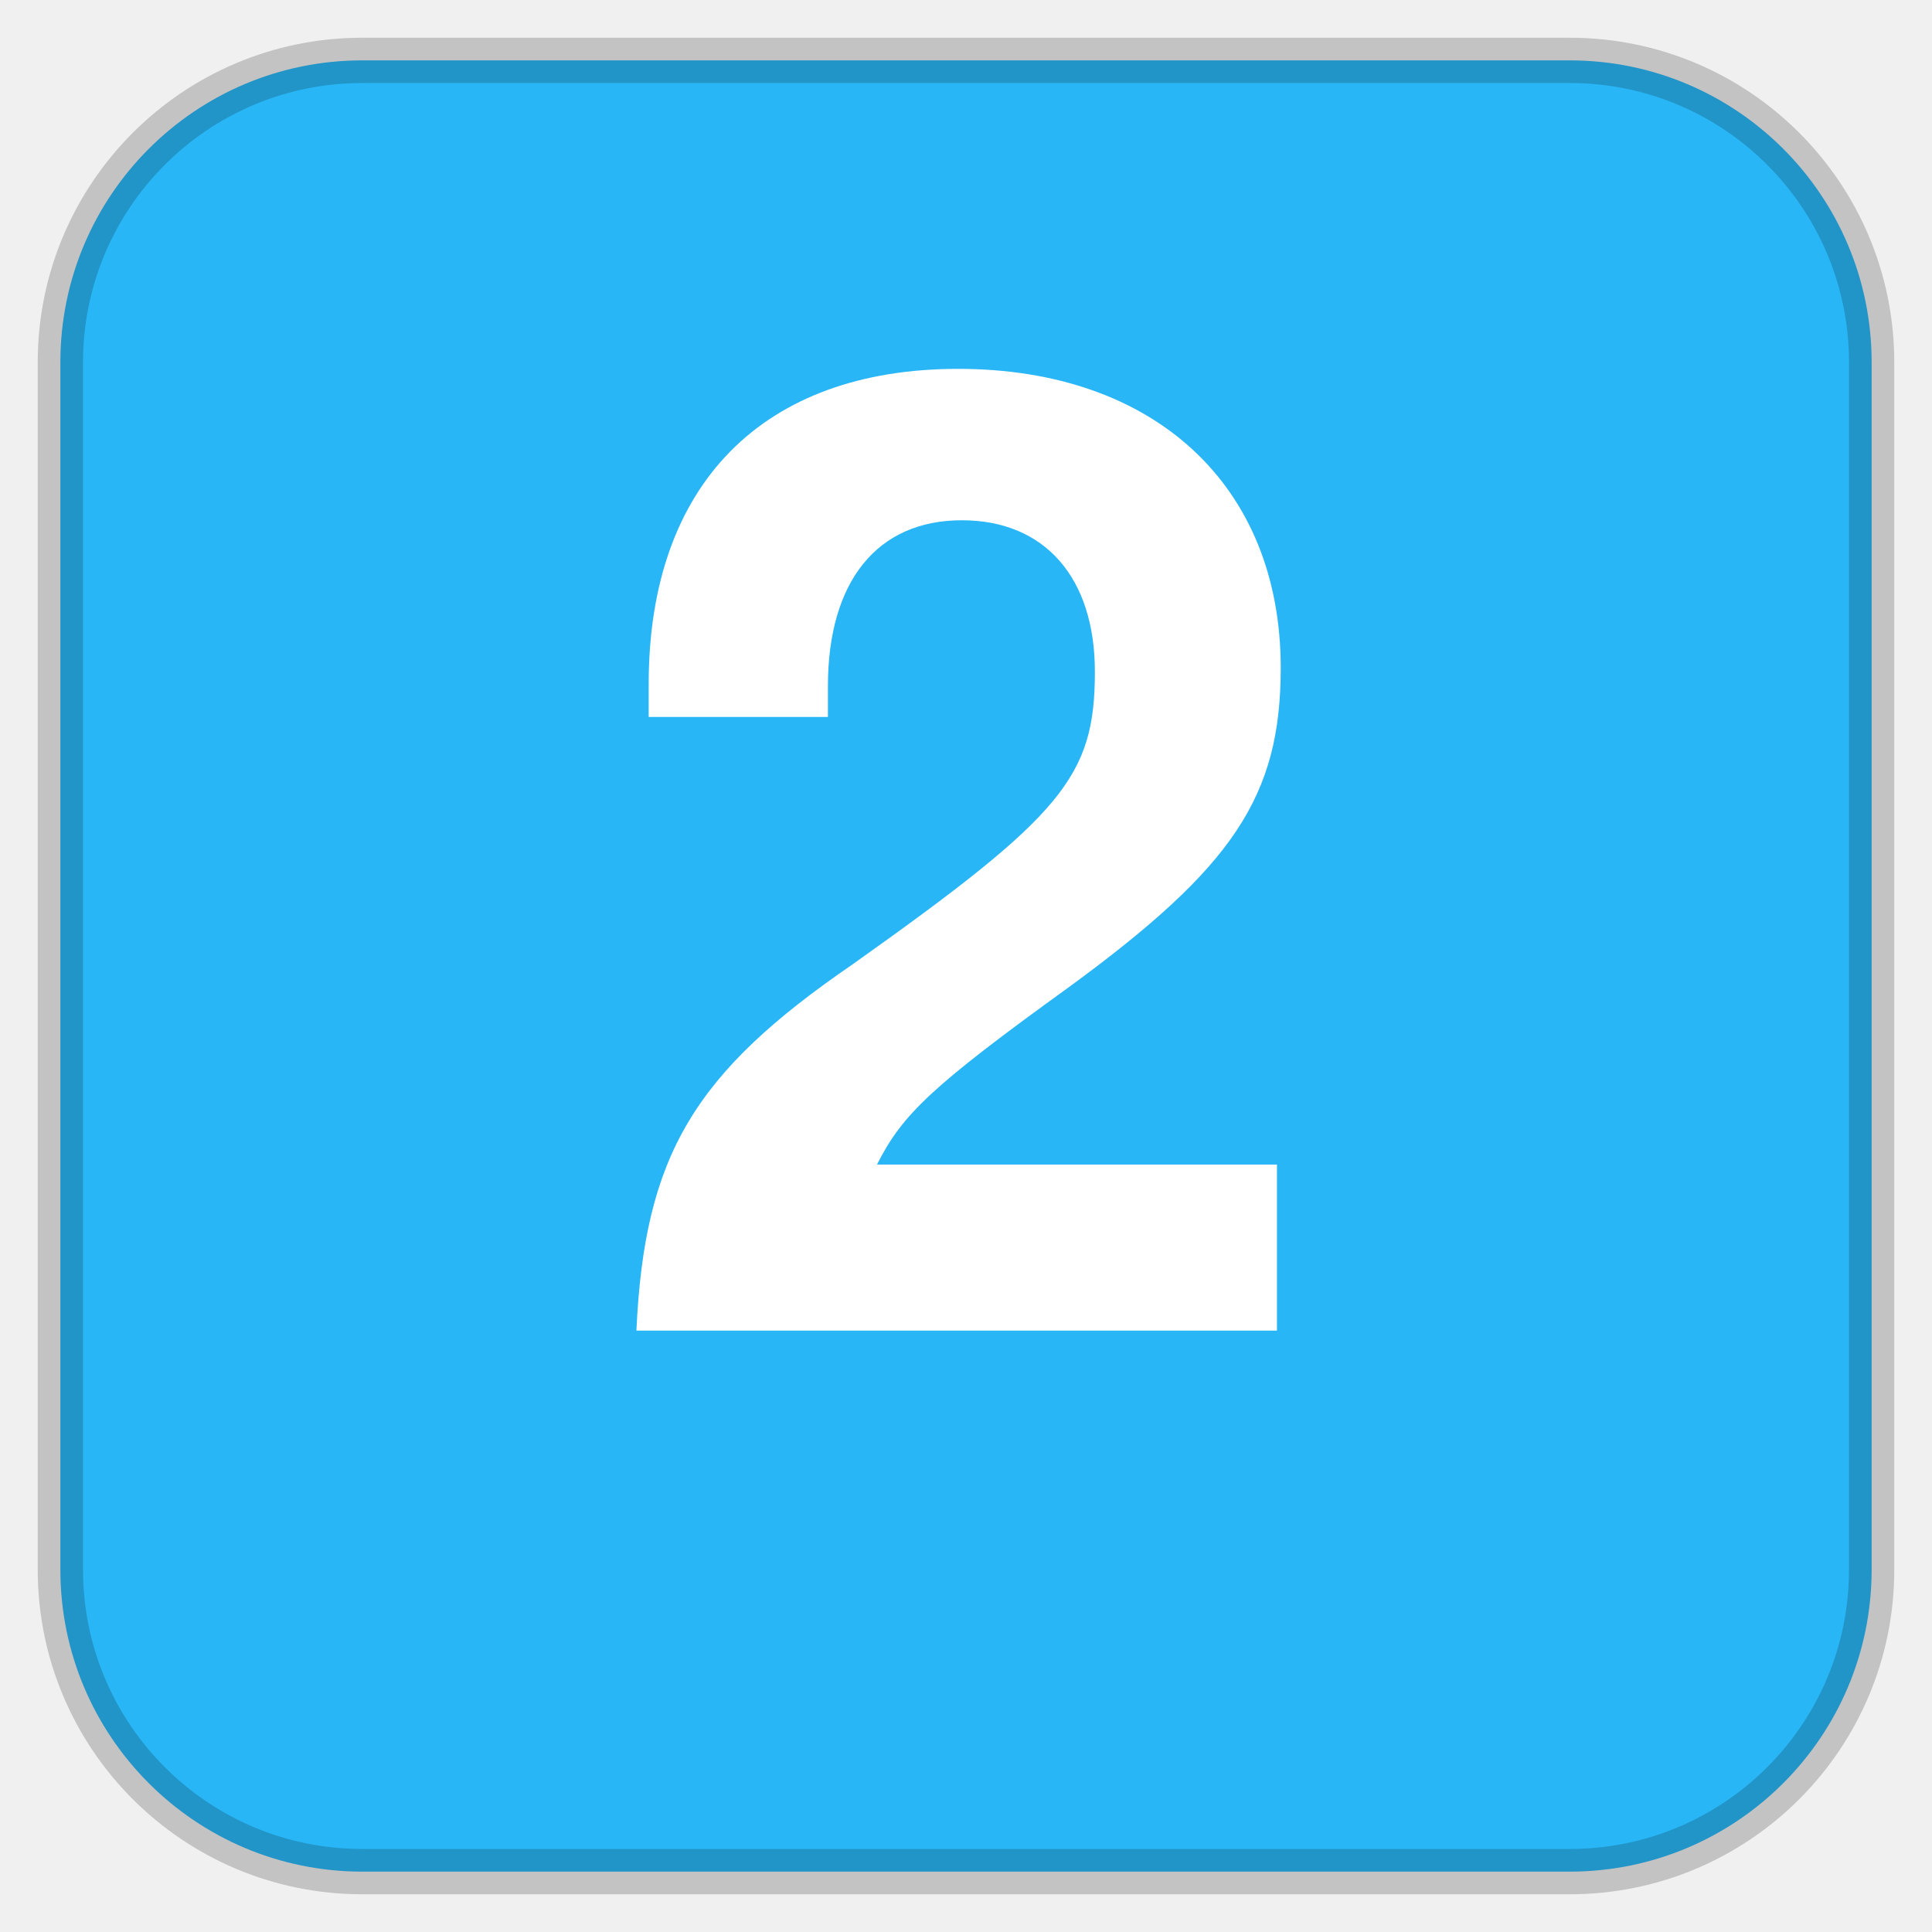
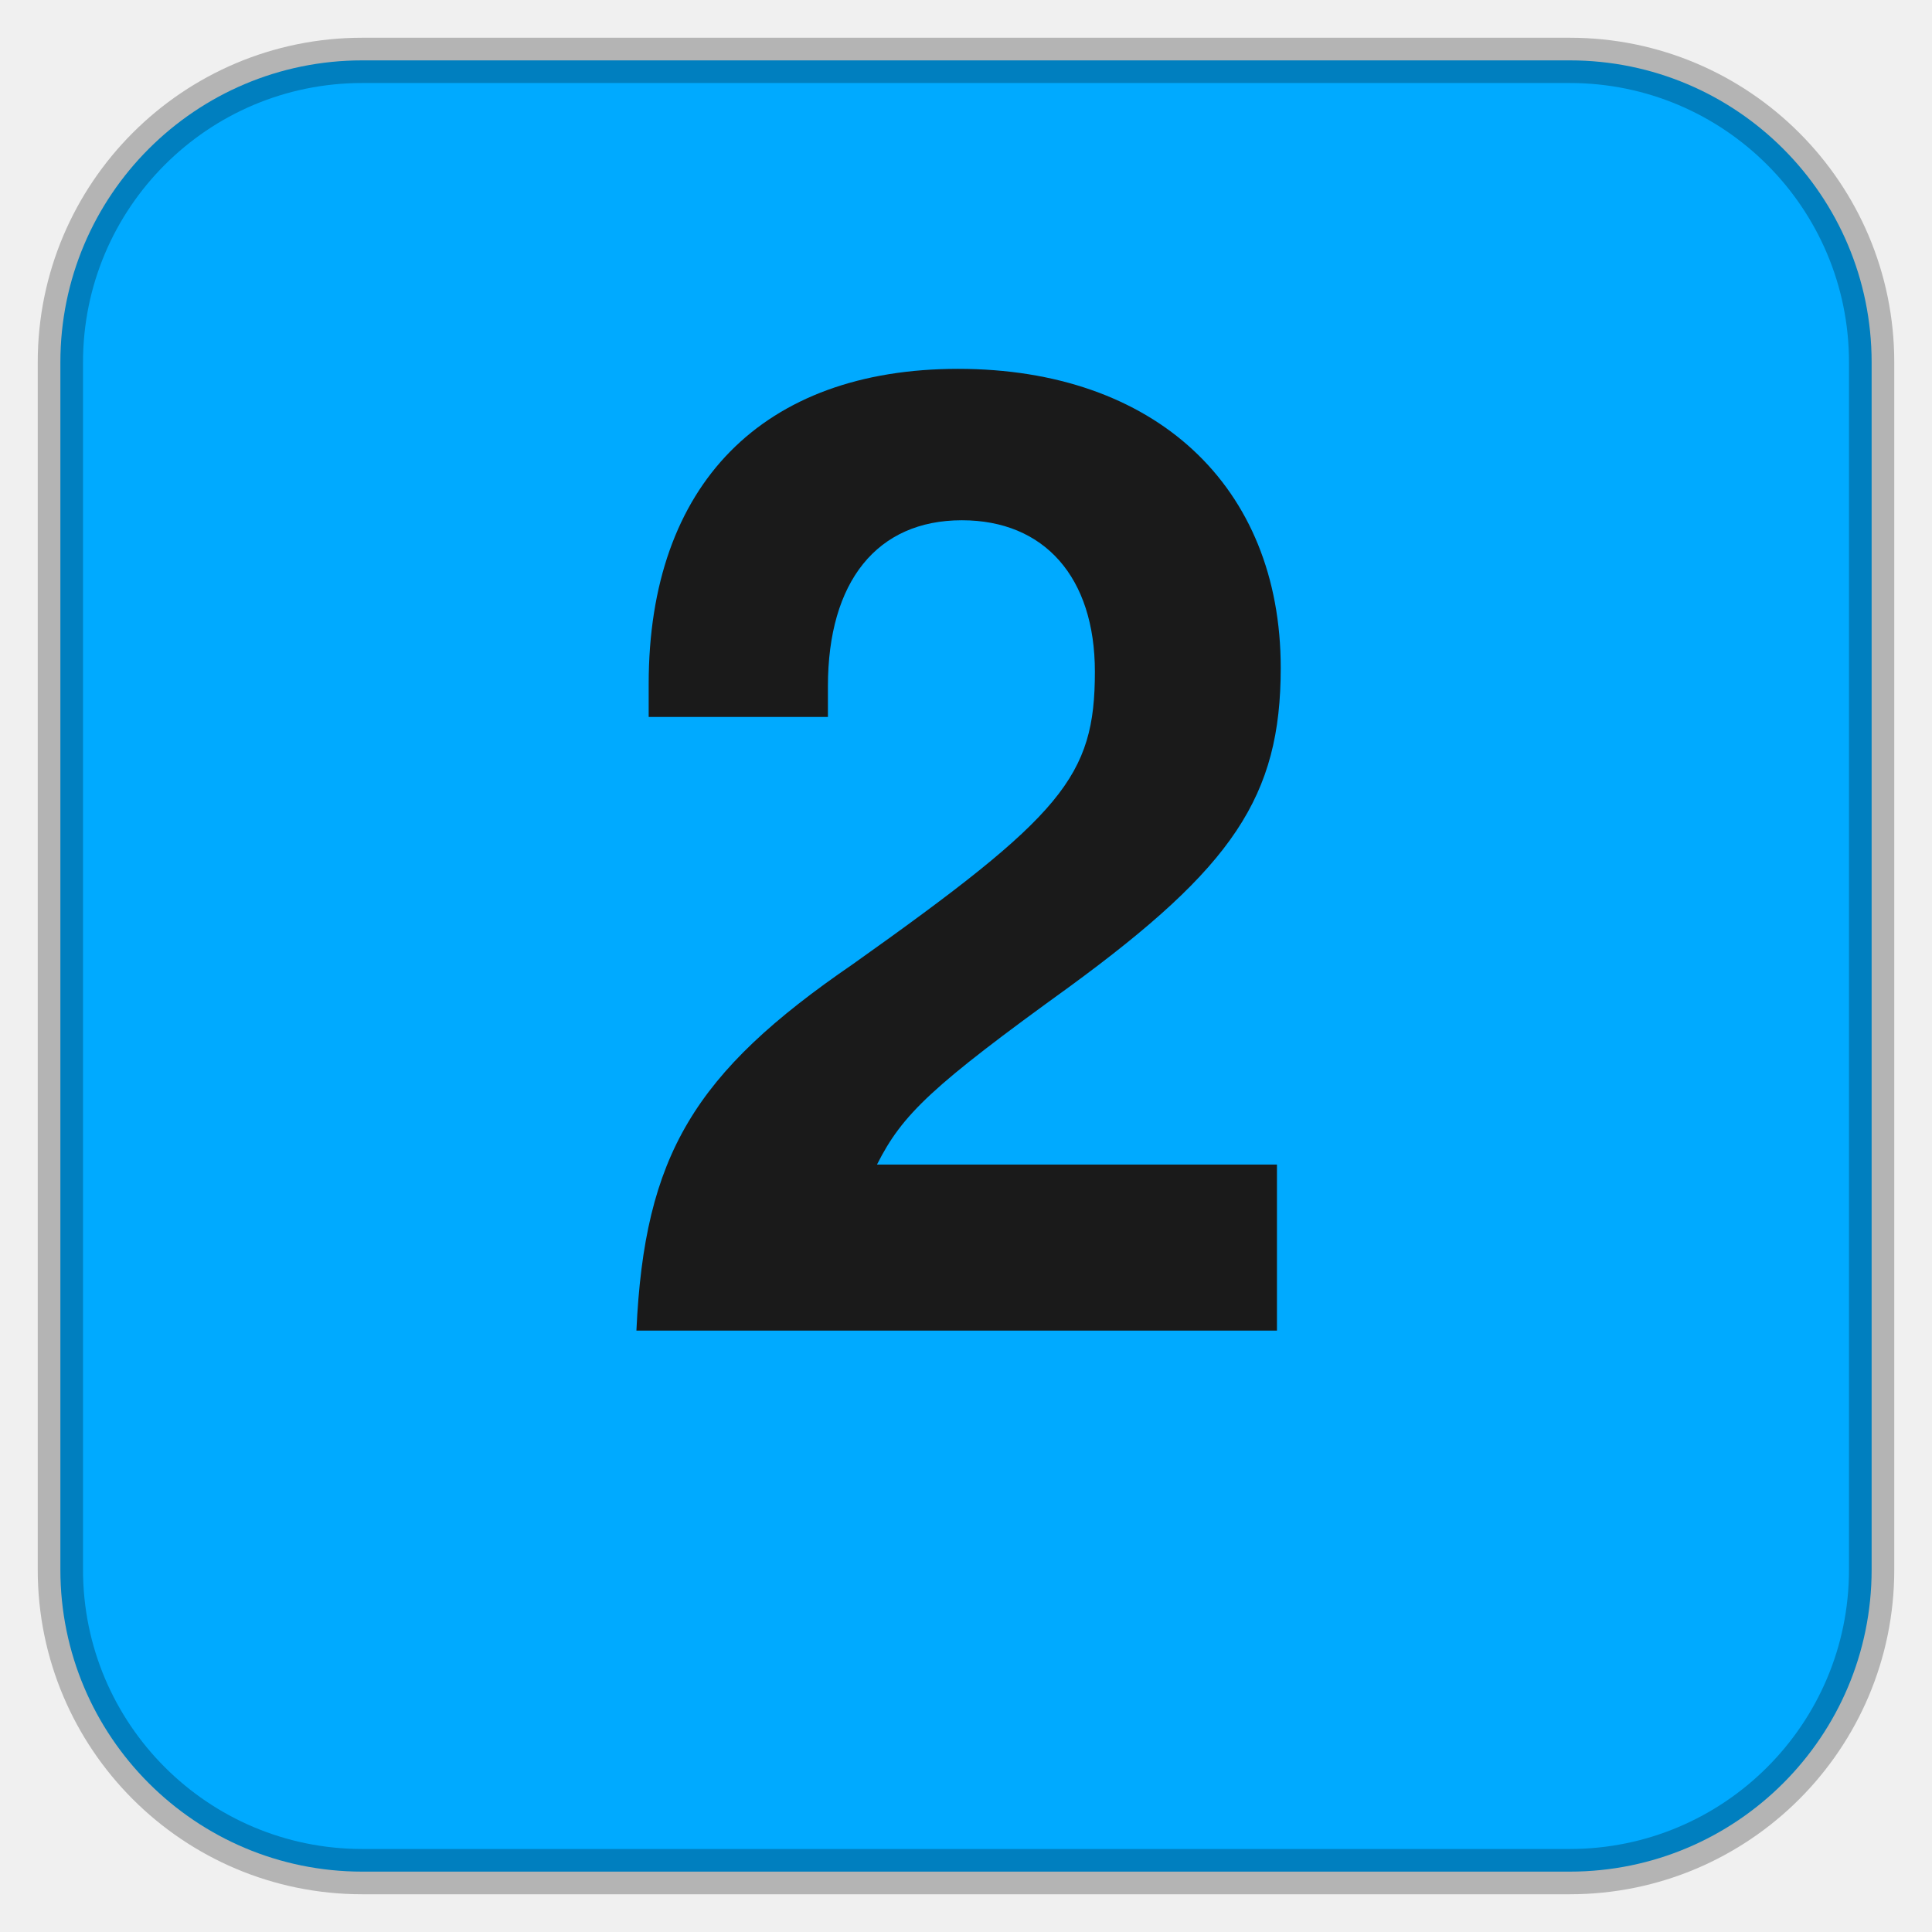
<svg xmlns="http://www.w3.org/2000/svg" width="64" height="64" viewBox="0 0 64 64">
-   <rect x="2" y="2" width="60" height="60" rx="10" fill="#29B6F6" stroke="#00000030" stroke-width="1.5" />
-   <text x="32" y="34" text-anchor="middle" dominant-baseline="central" font-family="-apple-system, Helvetica, Arial, sans-serif" font-weight="700" font-size="44" fill="#FFFFFF">2</text>
+   <rect x="2" y="2" width="60" height="60" rx="10" fill="#00AAFF" stroke="#00000040" stroke-width="1.5" />
+   <text x="32" y="34" text-anchor="middle" dominant-baseline="central" font-family="-apple-system, Helvetica, Arial, sans-serif" font-weight="700" font-size="44" fill="#1A1A1A">2</text>
</svg>
